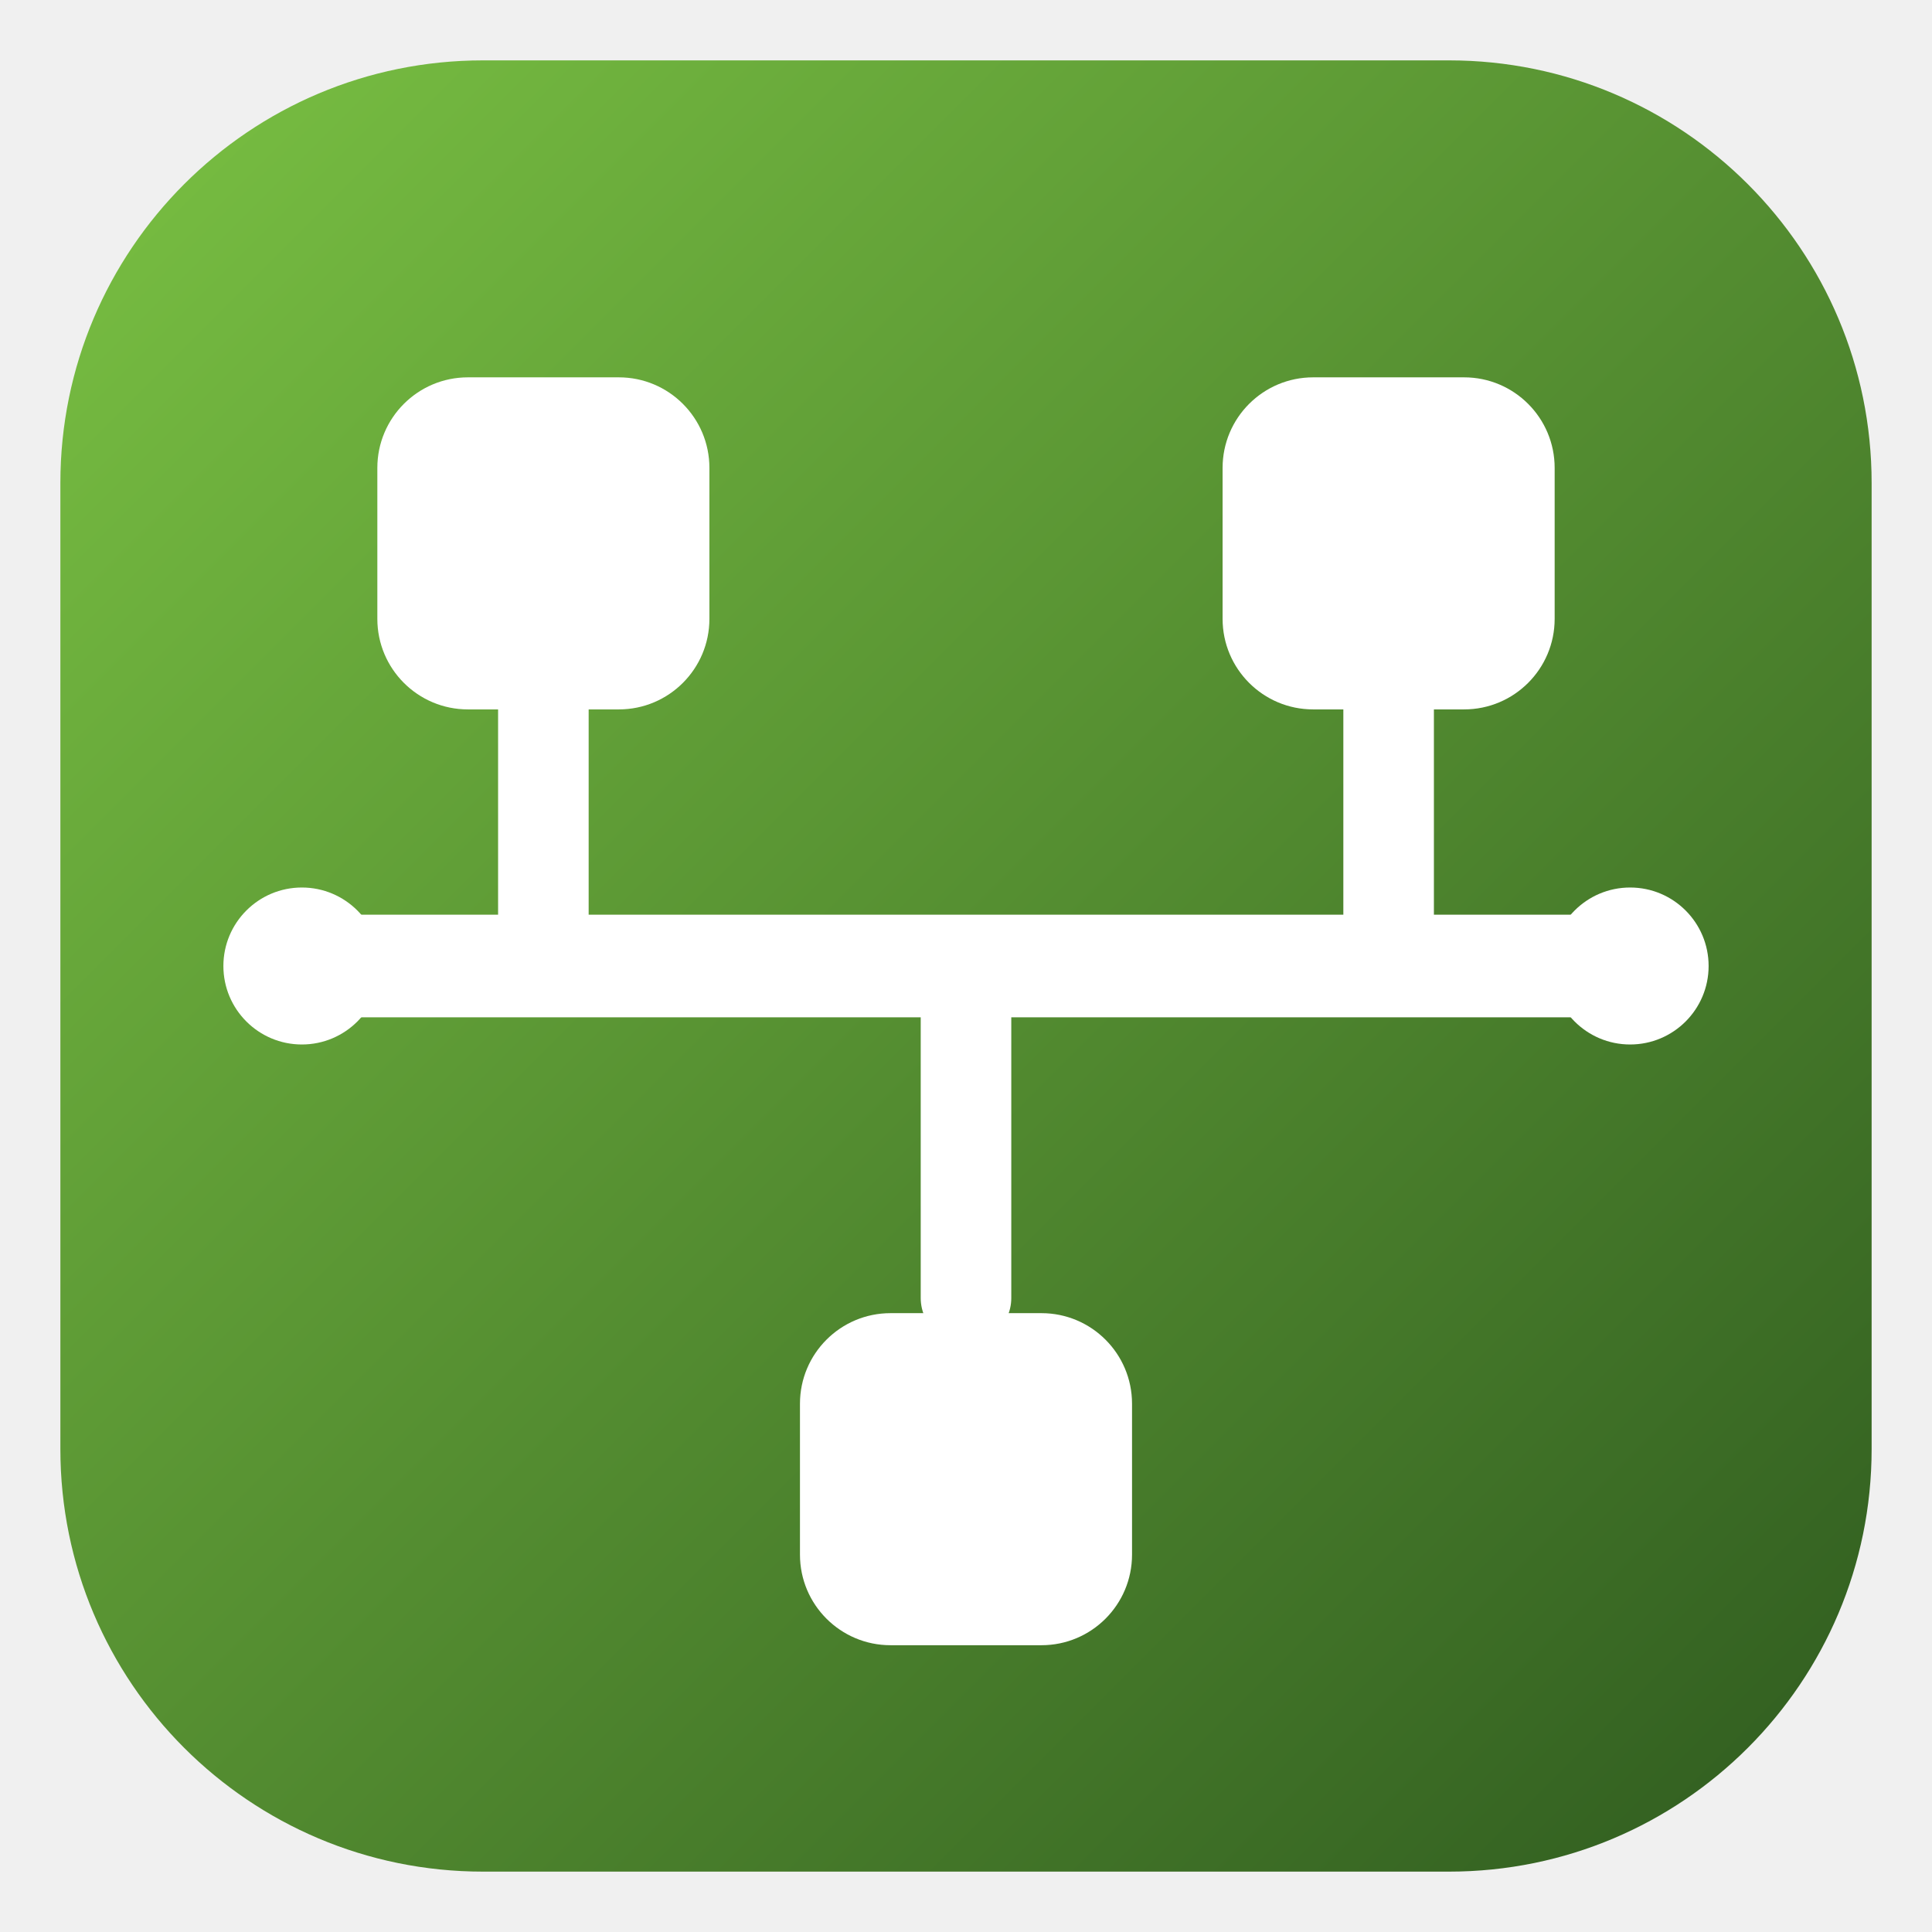
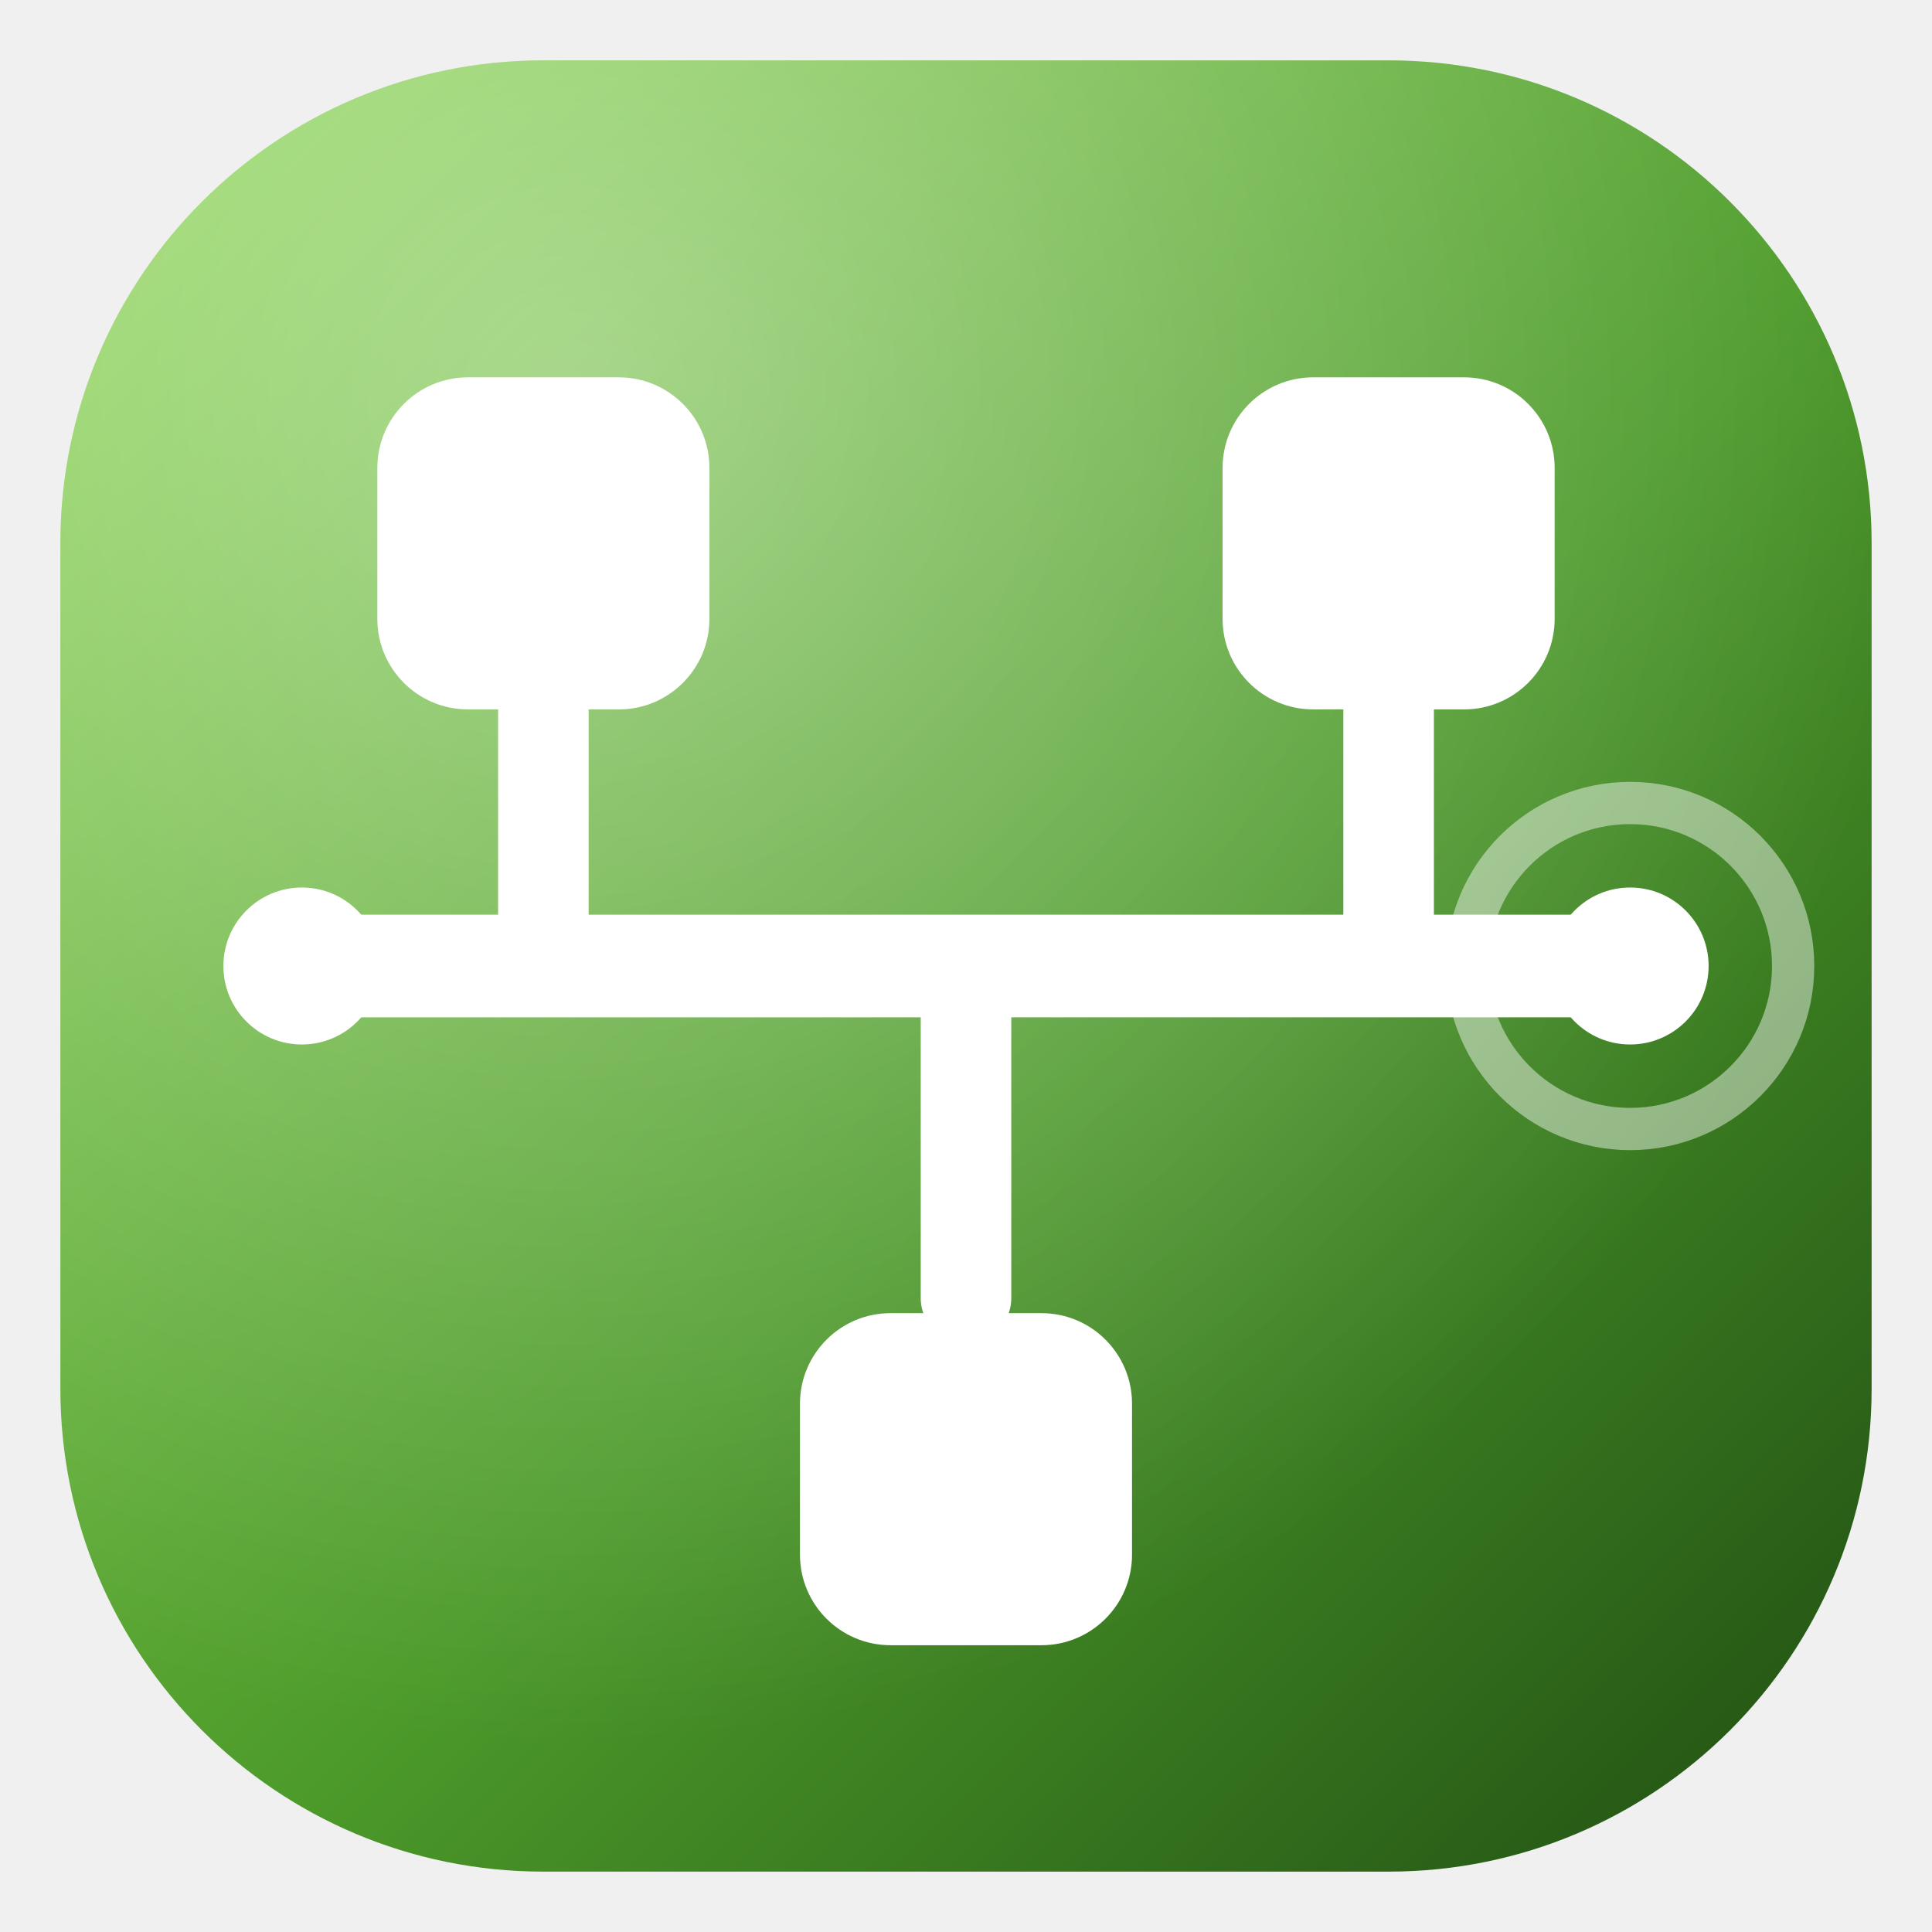
<svg xmlns="http://www.w3.org/2000/svg" width="256" height="256" viewBox="0 0 64 64">
  <defs>
    <linearGradient id="badgeGrad" x1="0" y1="0" x2="1" y2="1">
-       <stop offset="0%" stop-color="#7AC143" />
-       <stop offset="100%" stop-color="#2F5B1F" />
+       <stop offset="0%" stop-color="#8FD858" />
+       <stop offset="55%" stop-color="#4C9A2A" />
+       <stop offset="100%" stop-color="#1F4D12" />
    </linearGradient>
+     <radialGradient id="sheen" cx="28%" cy="18%" r="75%">
+       <stop offset="0%" stop-color="#ffffff" stop-opacity="0.38" />
+       <stop offset="100%" stop-color="#ffffff" stop-opacity="0" />
+     </radialGradient>
  </defs>
-   <rect x="2" y="2" width="60" height="60" rx="14" fill="url(#badgeGrad)" />
+   <rect x="2" y="2" width="60" height="60" rx="16" fill="url(#badgeGrad)" />
+   <rect x="2" y="2" width="60" height="60" rx="16" fill="url(#sheen)" />
  <line x1="10" y1="32" x2="54" y2="32" stroke="#ffffff" stroke-width="3.4" stroke-linecap="round" />
  <g stroke="#ffffff" stroke-width="3" stroke-linecap="round">
    <line x1="18" y1="32" x2="18" y2="21" />
    <line x1="32" y1="32" x2="32" y2="43" />
    <line x1="46" y1="32" x2="46" y2="21" />
  </g>
  <rect x="12.5" y="12.5" width="11" height="11" rx="3" fill="#ffffff" />
  <rect x="26.5" y="43.5" width="11" height="11" rx="3" fill="#ffffff" />
  <rect x="40.5" y="12.5" width="11" height="11" rx="3" fill="#ffffff" />
  <circle cx="10" cy="32" r="2.6" fill="#ffffff" />
  <circle cx="54" cy="32" r="2.6" fill="#ffffff" />
+   <circle cx="54" cy="32" r="5.4" fill="none" stroke="#ffffff" stroke-opacity="0.45" stroke-width="1.4" />
</svg>
